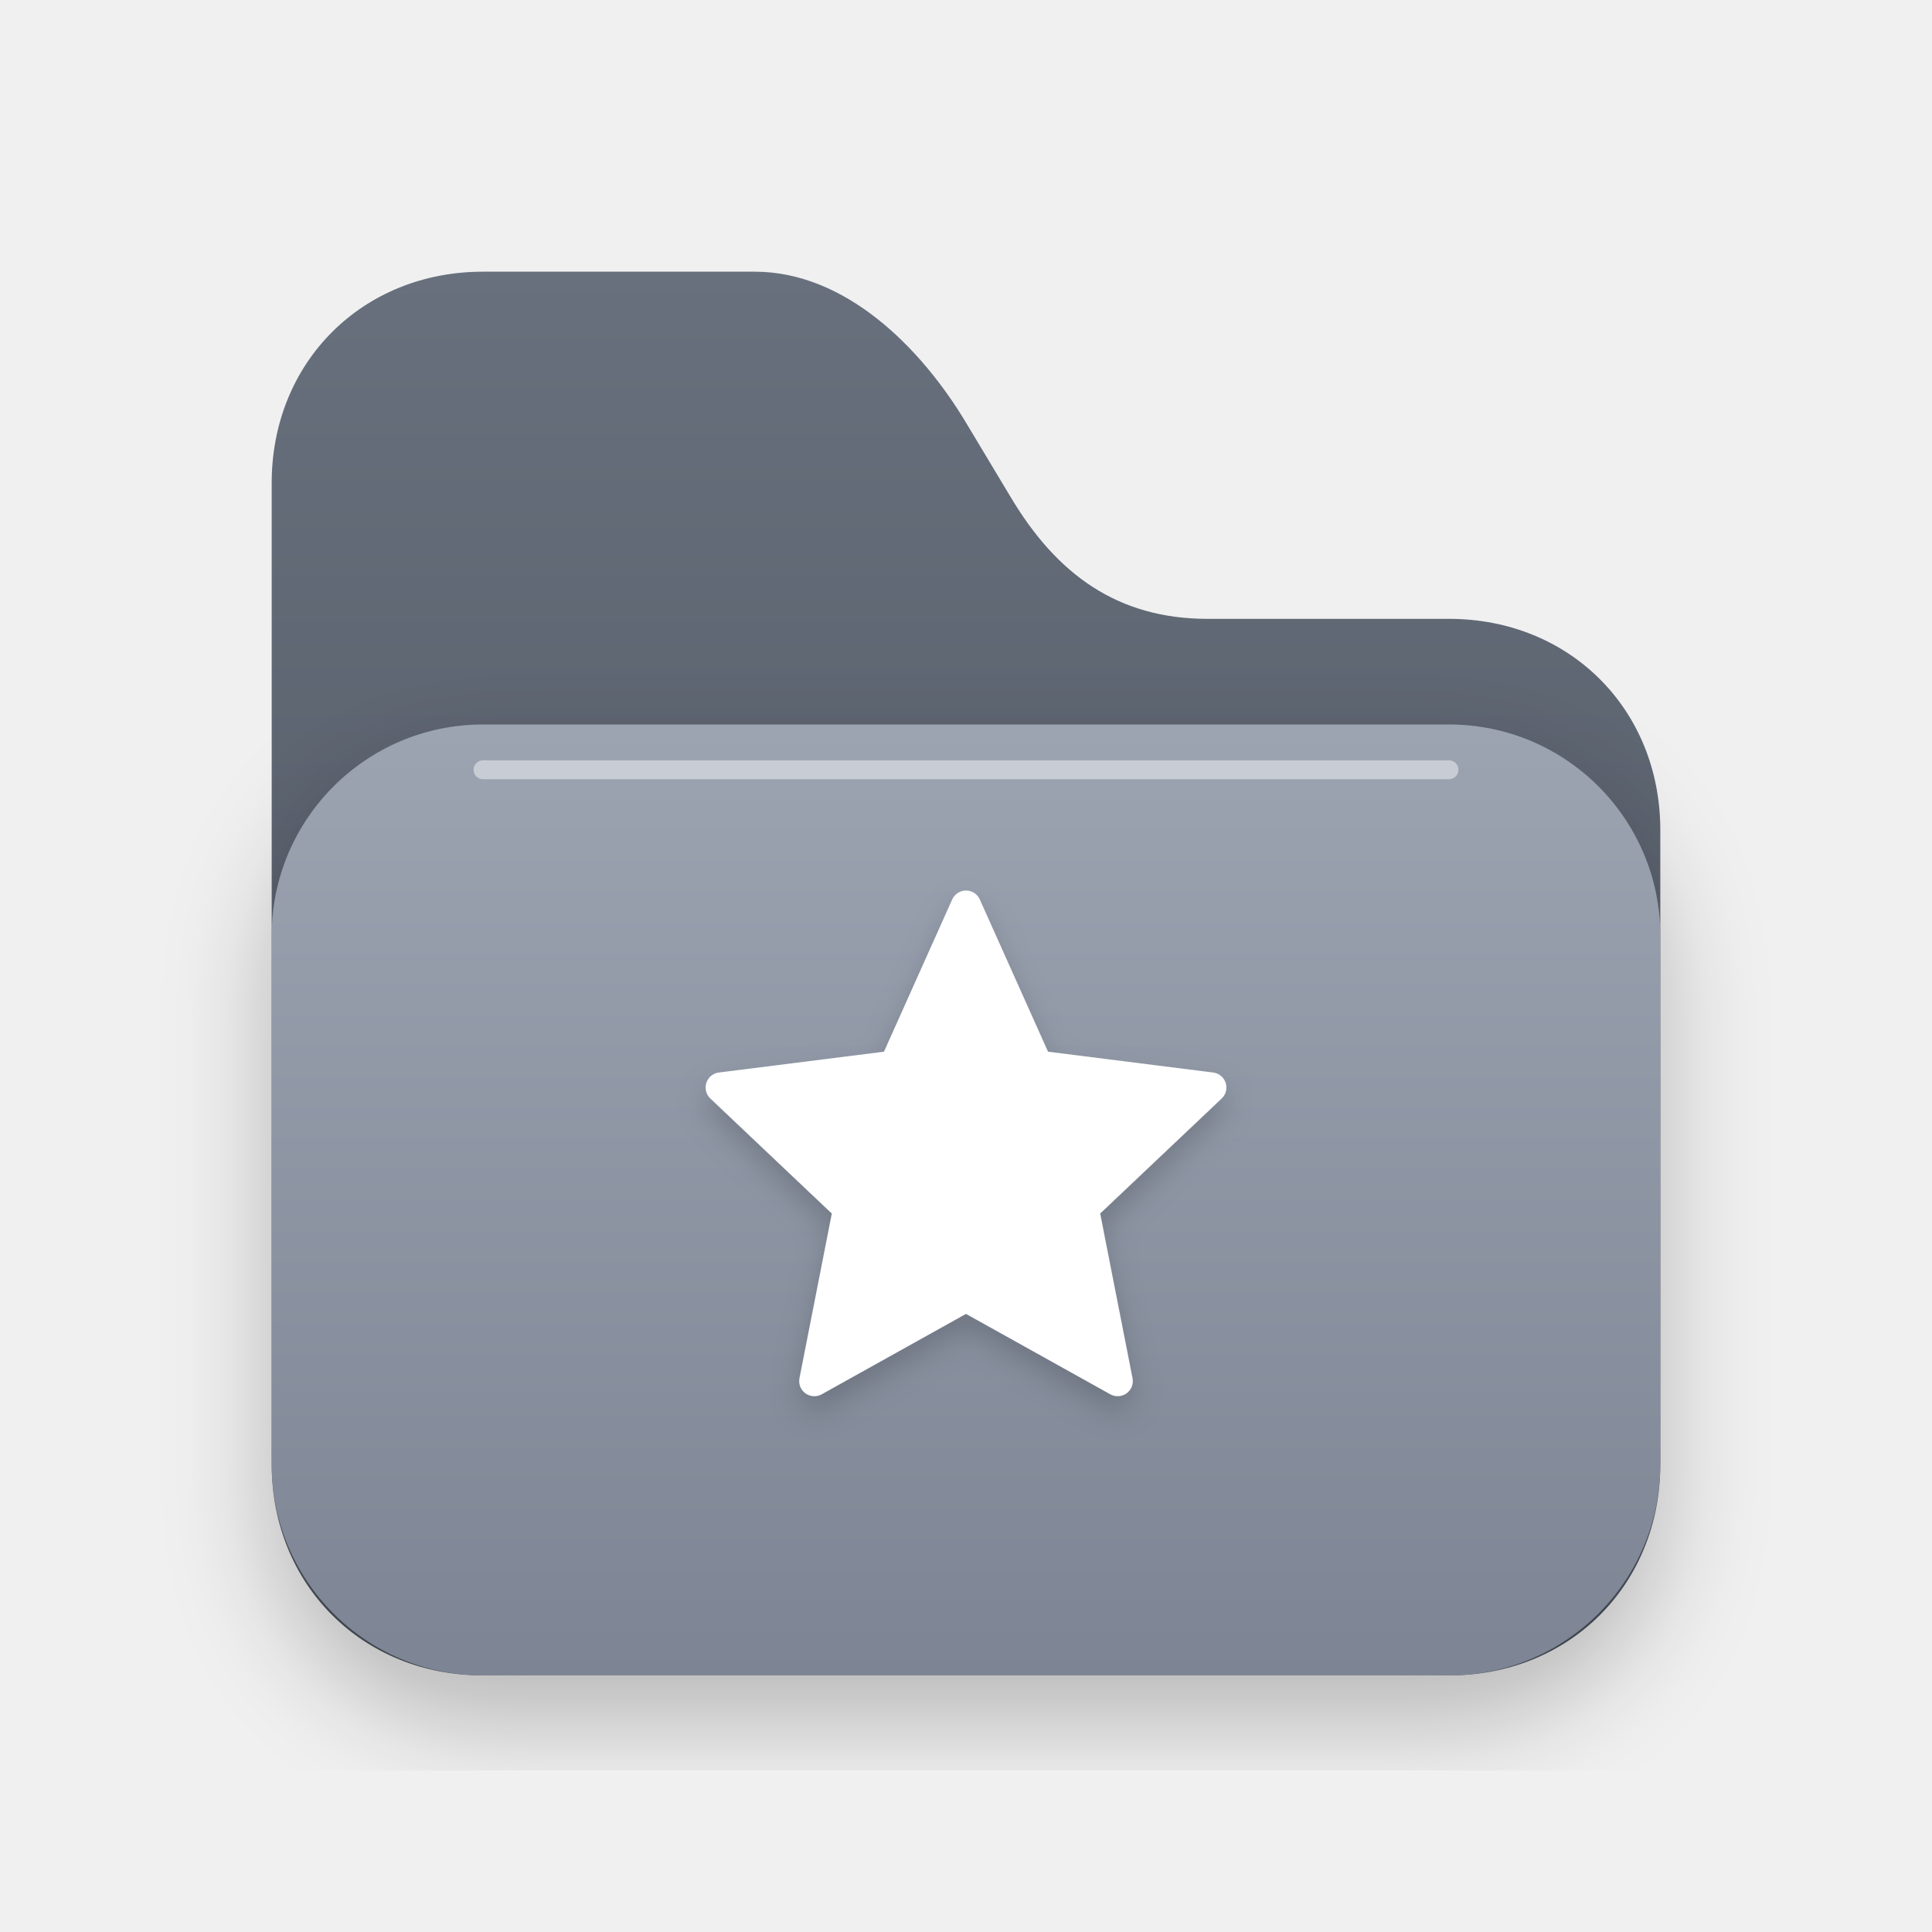
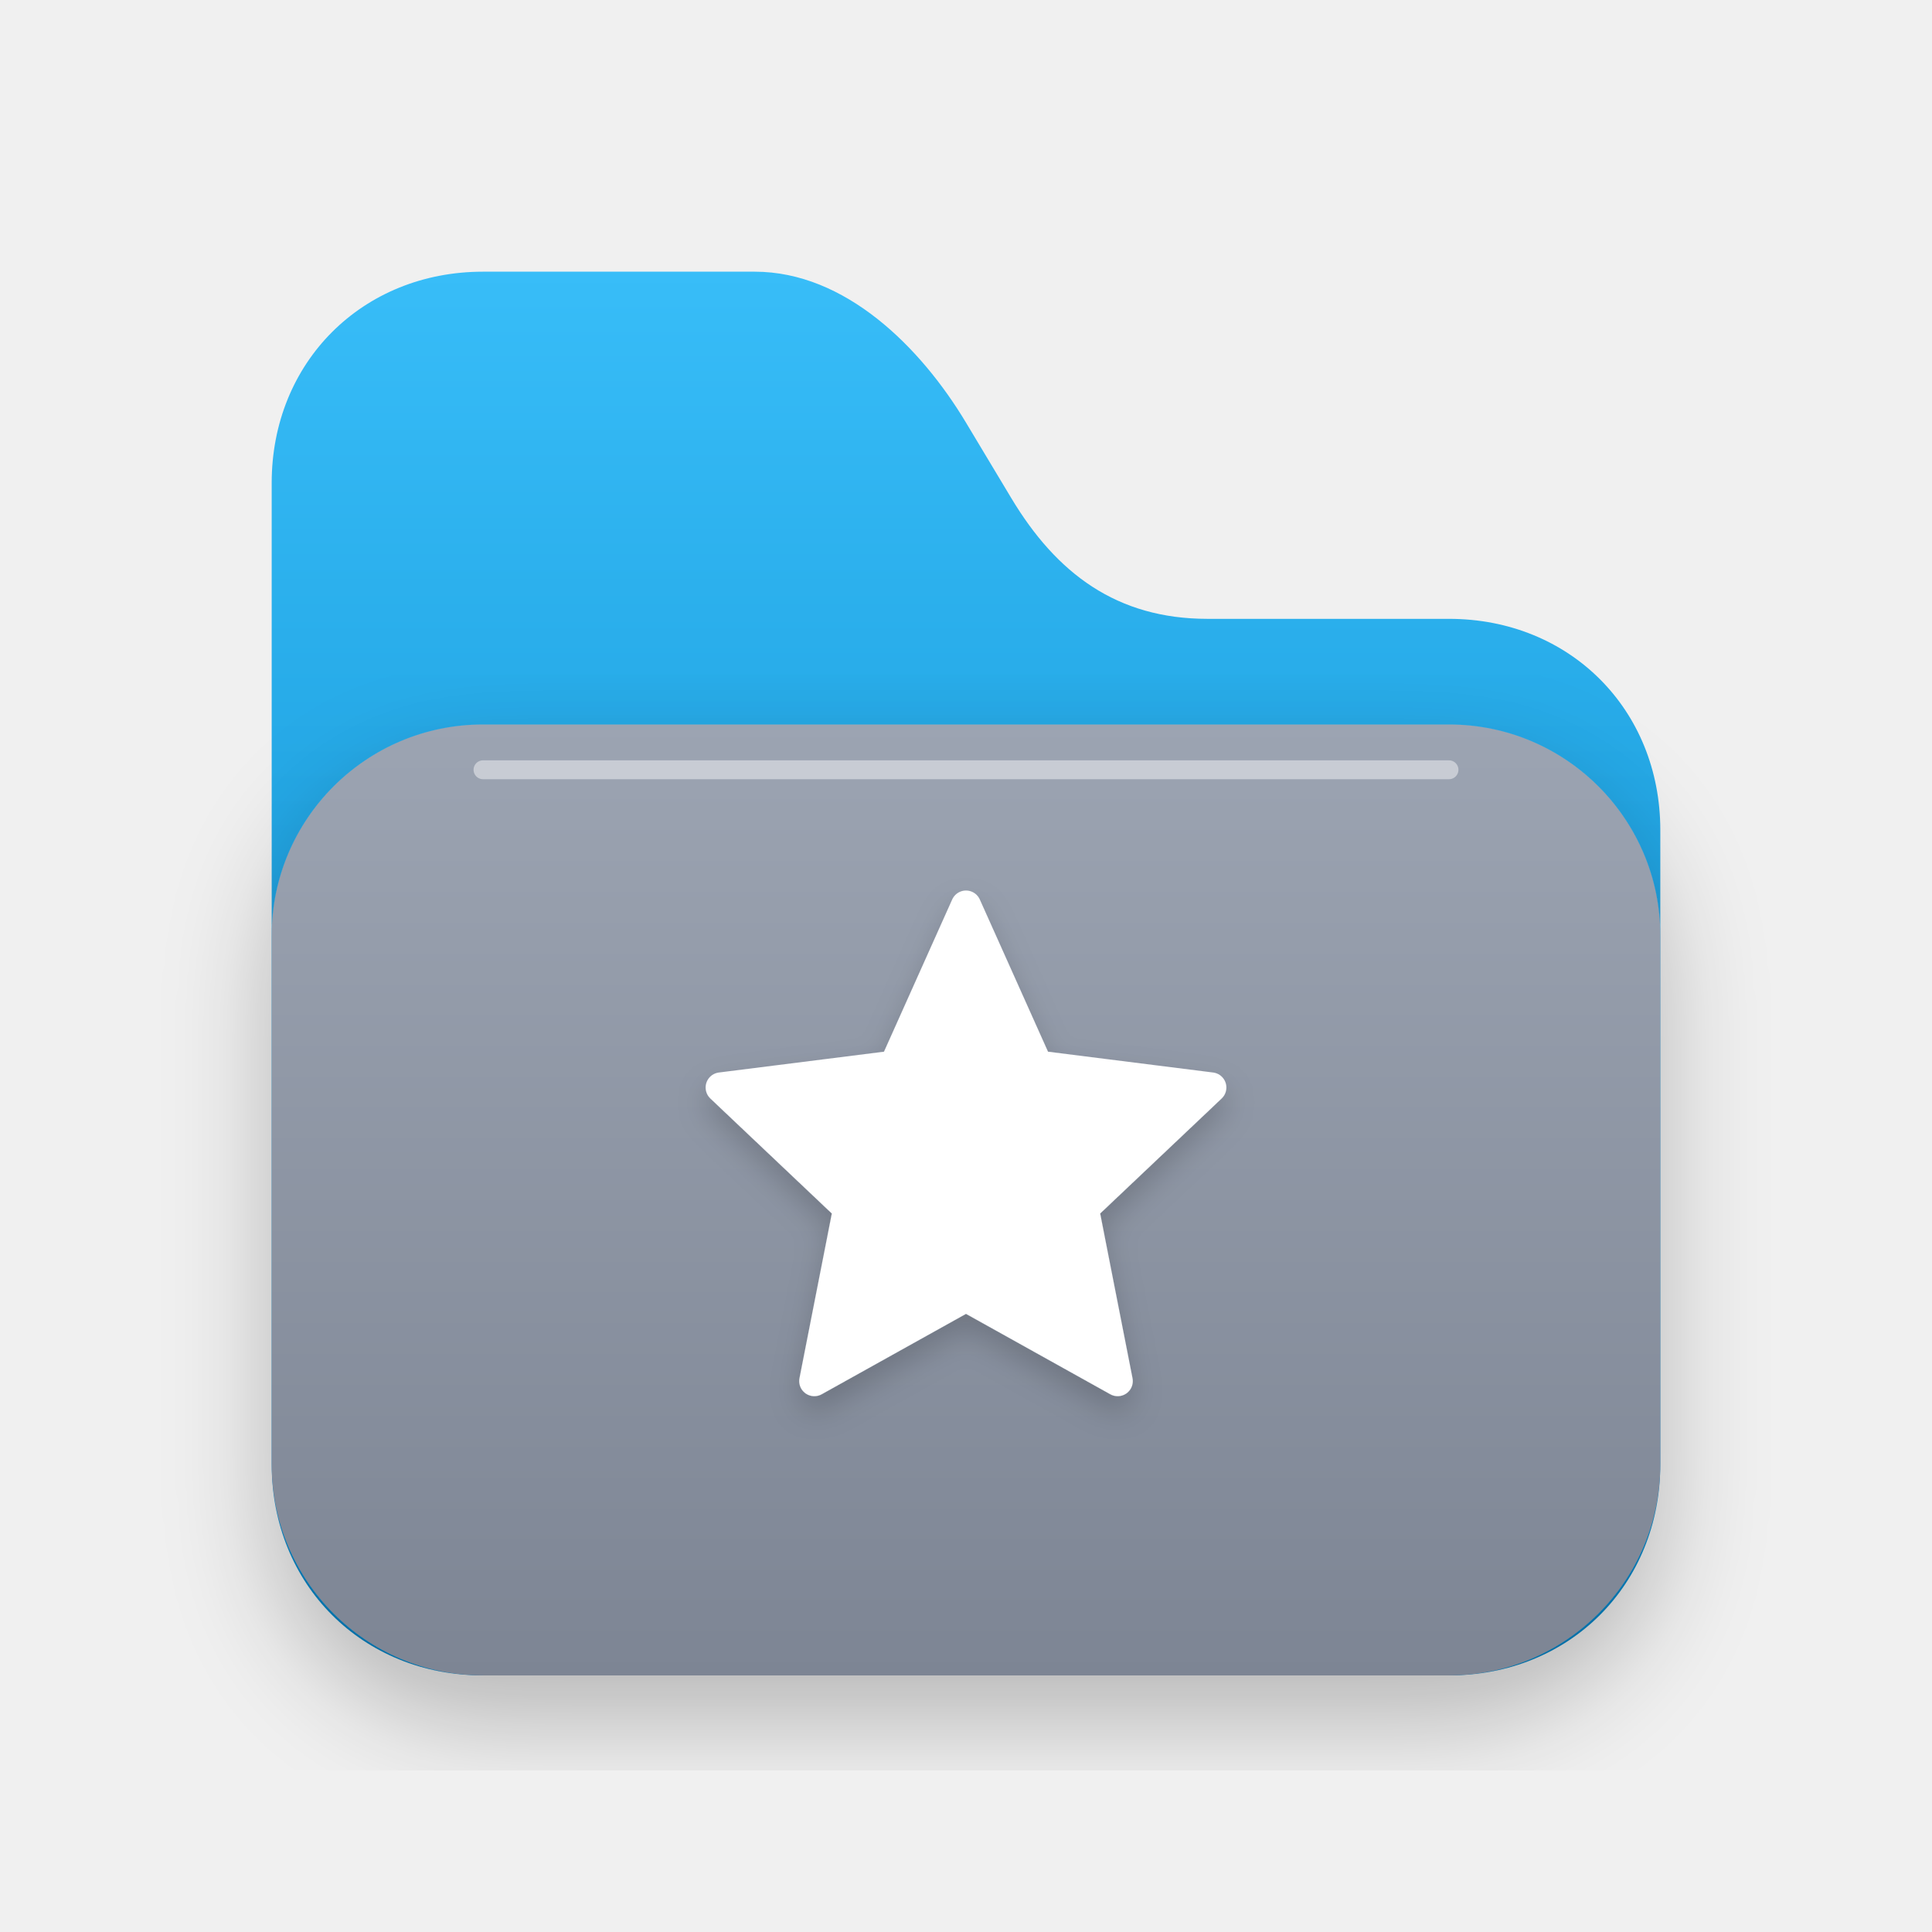
<svg xmlns="http://www.w3.org/2000/svg" viewBox="0 0 256 256" width="256" height="256">
  <defs>
    <linearGradient id="back-folder" x1="0%" y1="0%" x2="0%" y2="100%">
-       <stop offset="0%" stop-color="#68707d" />
-       <stop offset="100%" stop-color="#4b525d" />
+       <stop offset="0%" stop-color="#38bdf8" />
+       <stop offset="100%" stop-color="#0284c7" />
    </linearGradient>
    <linearGradient id="front-folder" x1="0%" y1="0%" x2="0%" y2="100%">
      <stop offset="0%" stop-color="#9ca4b2" />
      <stop offset="100%" stop-color="#7d8594" />
    </linearGradient>
    <filter id="shadow" x="-10%" y="-10%" width="120%" height="120%">
      <feDropShadow dx="0" dy="6" stdDeviation="7" flood-opacity="0.24" />
    </filter>
    <filter id="glyph-shadow" x="-20%" y="-20%" width="140%" height="140%">
      <feDropShadow dx="0" dy="2" stdDeviation="2" flood-opacity="0.18" />
    </filter>
  </defs>
  <path d="M 36 64 C 36 48 48 36 64 36 L 100 36 C 112 36 122 46 128 56 L 134 66 C 140 76 148 82 160 82 L 192 82 C 208 82 220 94 220 110 L 220 194 C 220 210 208 222 192 222 L 64 222 C 48 222 36 210 36 194 Z" fill="url(#back-folder)" />
  <rect x="36" y="96" width="184" height="126" rx="28" ry="28" fill="url(#front-folder)" filter="url(#shadow)" />
  <path d="M 64 102 L 192 102" stroke="#ffffff" stroke-width="2.5" stroke-linecap="round" opacity="0.45" />
  <g filter="url(#glyph-shadow)" fill="#ffffff">
    <path d="M 128 120 L 137.5 141.2 L 160.5 144.1 L 143.6 160.1 L 148.1 183 L 128 171.8 L 107.9 183 L 112.4 160.1 L 95.5 144.1 L 118.5 141.2 Z" stroke="#ffffff" stroke-width="4" stroke-linejoin="round" />
  </g>
</svg>
